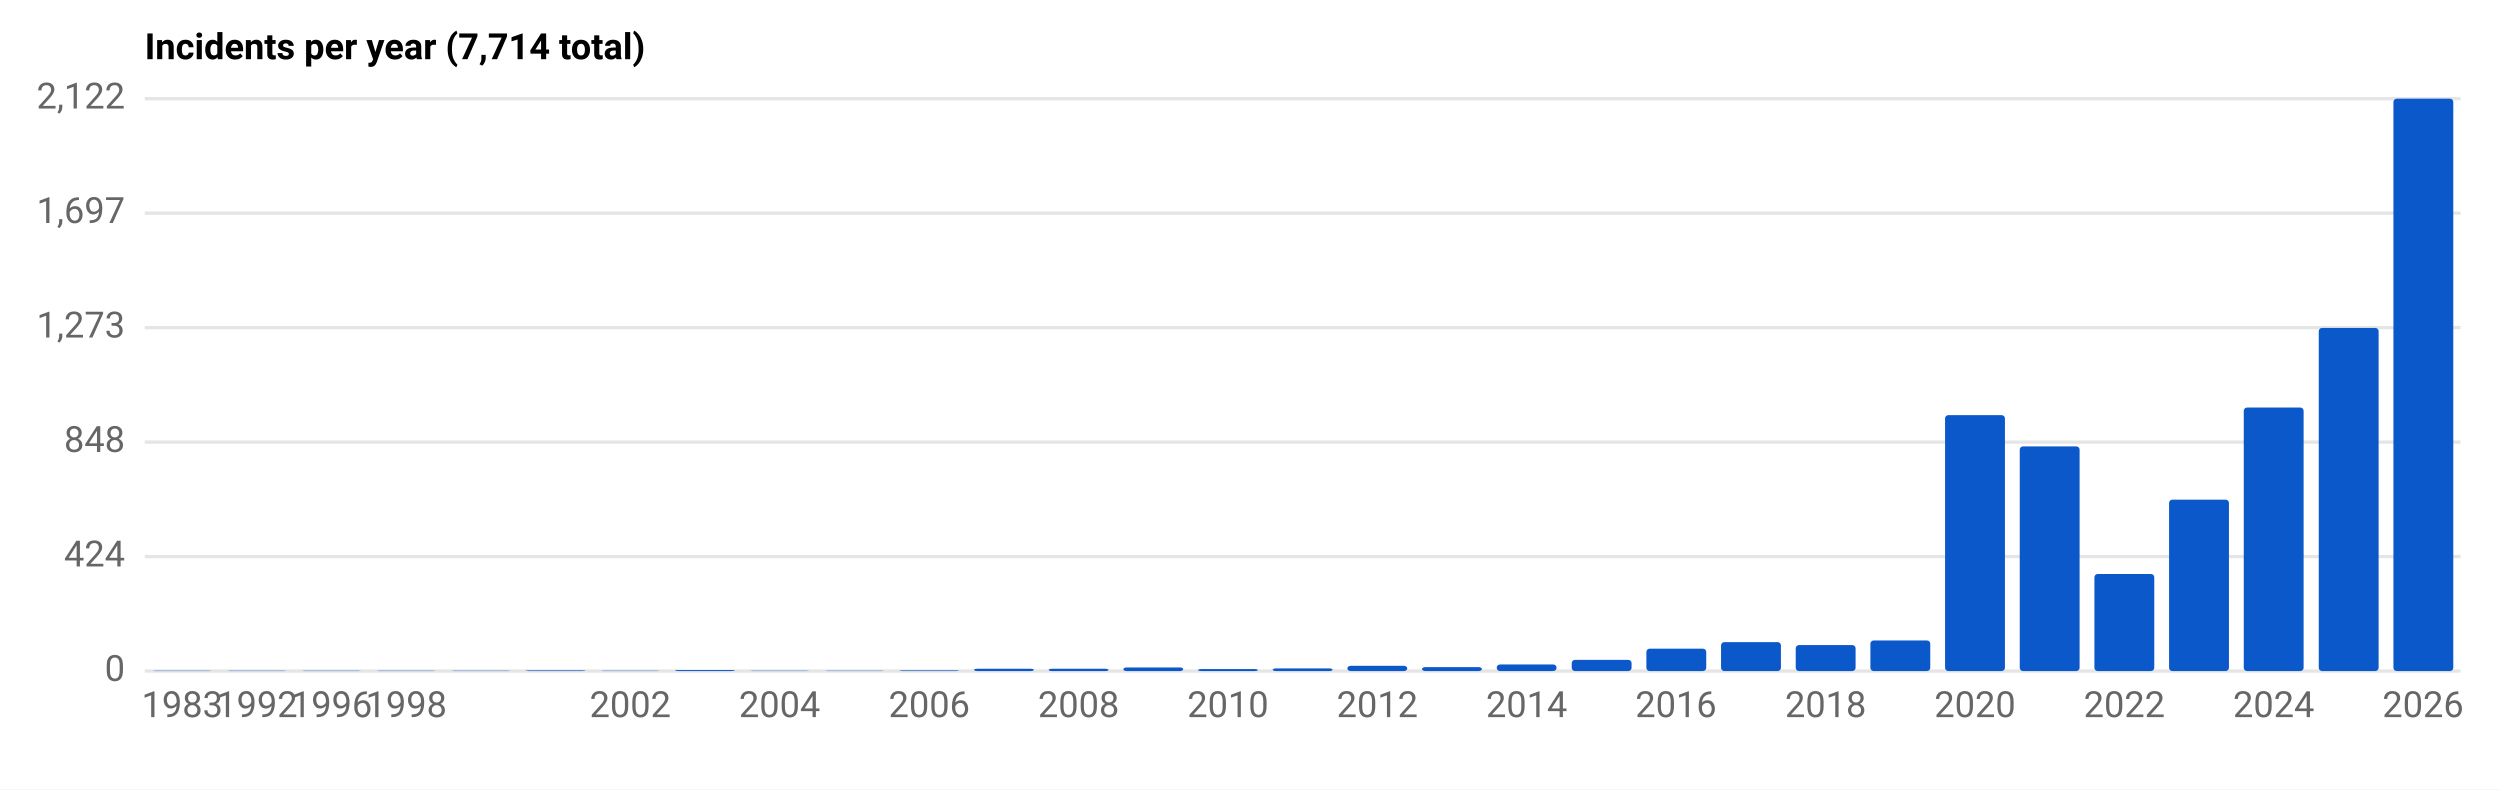
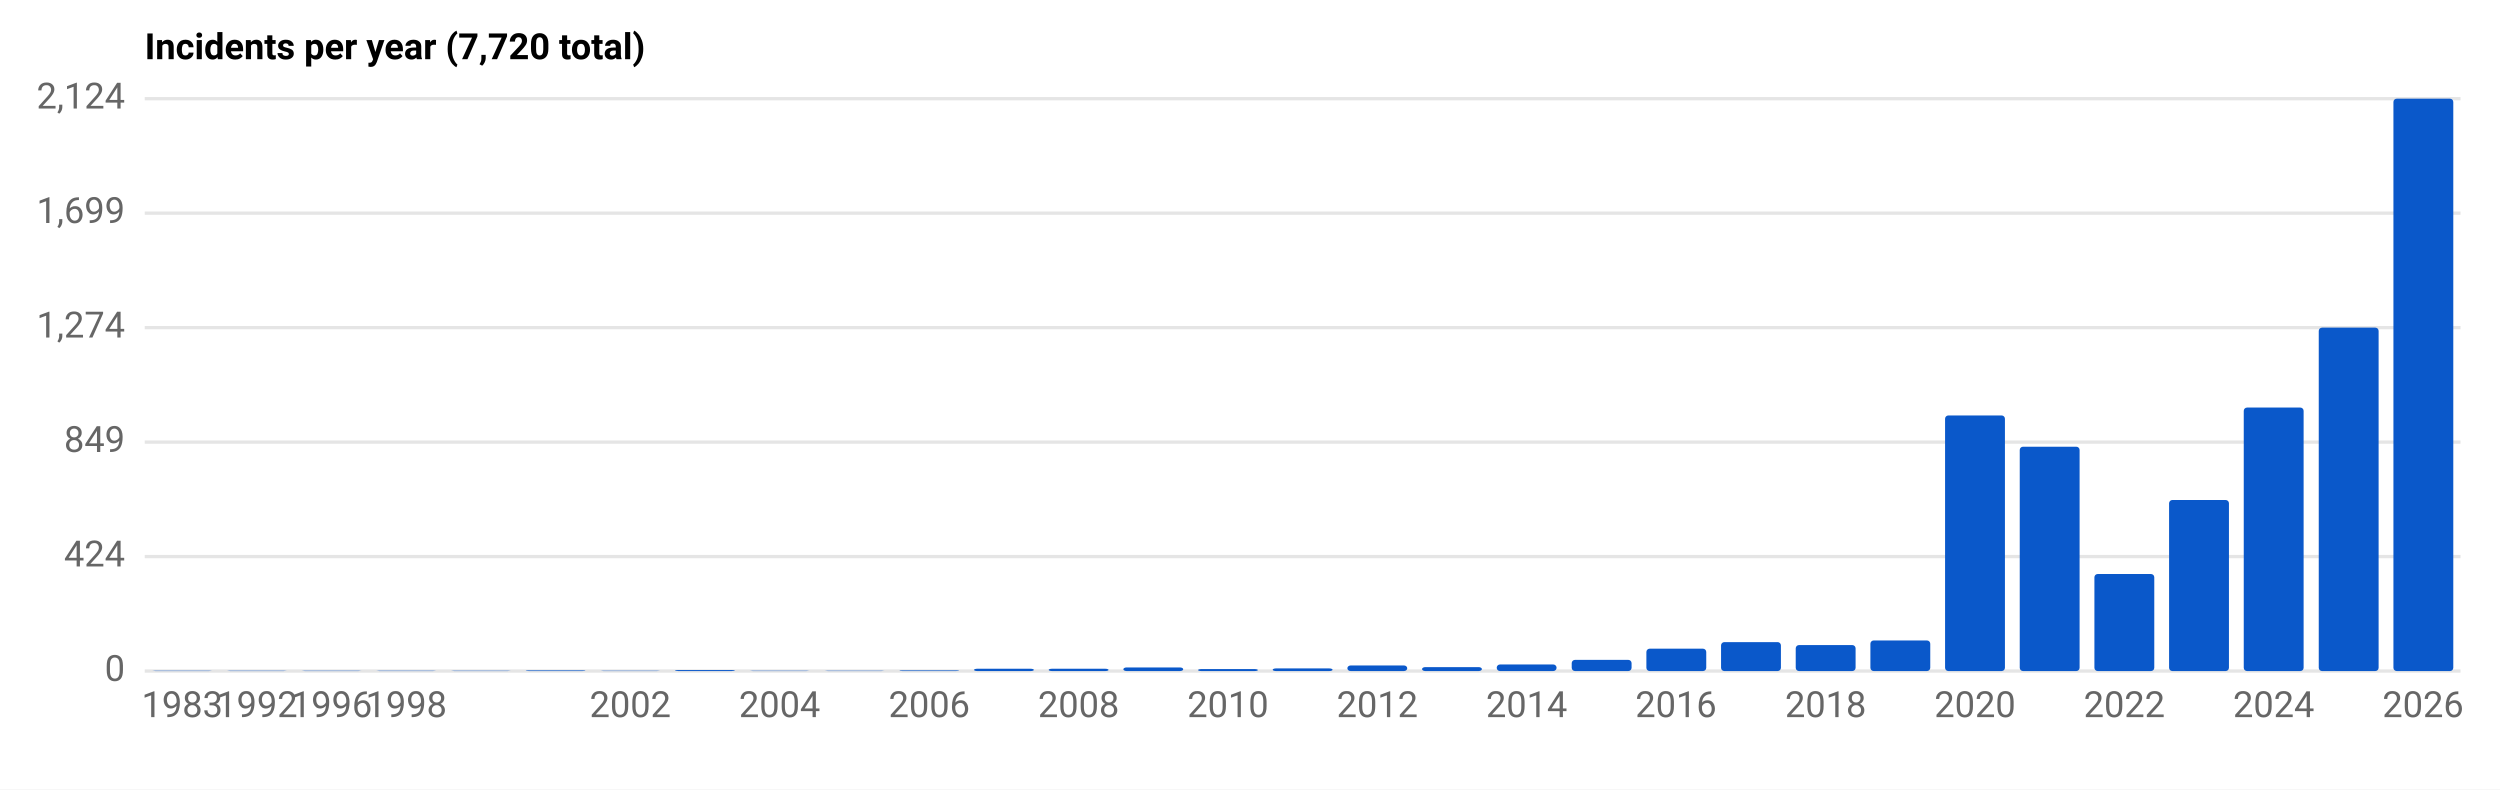
<svg xmlns="http://www.w3.org/2000/svg" viewBox="0 0 760 240" role="img" aria-label="Incidents per year, 1983–2026" font-family="system-ui,-apple-system,Segoe UI,Roboto,sans-serif" font-size="11">
  <rect x="0" y="0" width="100%" height="100%" fill="white" />
-   <text x="44" y="18" font-weight="600">Incidents per year (7,714 total)</text>
+   <text x="44" y="18" font-weight="600">Incidents per year (7,720 total)</text>
  <line x1="44" y1="30.0" x2="748" y2="30.0" stroke="#e5e5e5" stroke-width="1" />
-   <text x="38" y="33.0" text-anchor="end" fill="#666">2,122</text>
+   <text x="38" y="33.0" text-anchor="end" fill="#666">2,124</text>
  <line x1="44" y1="64.8" x2="748" y2="64.8" stroke="#e5e5e5" stroke-width="1" />
-   <text x="38" y="67.8" text-anchor="end" fill="#666">1,697</text>
+   <text x="38" y="67.8" text-anchor="end" fill="#666">1,699</text>
  <line x1="44" y1="99.6" x2="748" y2="99.6" stroke="#e5e5e5" stroke-width="1" />
-   <text x="38" y="102.6" text-anchor="end" fill="#666">1,273</text>
+   <text x="38" y="102.6" text-anchor="end" fill="#666">1,274</text>
  <line x1="44" y1="134.4" x2="748" y2="134.4" stroke="#e5e5e5" stroke-width="1" />
-   <text x="38" y="137.4" text-anchor="end" fill="#666">848</text>
+   <text x="38" y="137.4" text-anchor="end" fill="#666">849</text>
  <line x1="44" y1="169.2" x2="748" y2="169.2" stroke="#e5e5e5" stroke-width="1" />
  <text x="38" y="172.2" text-anchor="end" fill="#666">424</text>
  <line x1="44" y1="204.0" x2="748" y2="204.0" stroke="#e5e5e5" stroke-width="1" />
  <text x="38" y="207.0" text-anchor="end" fill="#666">0</text>
  <rect x="46.3" y="203.9" width="18.2" height="0.1" fill="#0a58ca" rx="1" />
  <text x="55.4" y="218" text-anchor="middle" fill="#666">1983</text>
  <rect x="69.0" y="203.9" width="18.2" height="0.1" fill="#0a58ca" rx="1" />
  <text x="78.1" y="218" text-anchor="middle" fill="#666">1992</text>
  <rect x="91.7" y="203.9" width="18.2" height="0.1" fill="#0a58ca" rx="1" />
  <text x="100.8" y="218" text-anchor="middle" fill="#666">1996</text>
  <rect x="114.4" y="203.9" width="18.2" height="0.1" fill="#0a58ca" rx="1" />
  <text x="123.5" y="218" text-anchor="middle" fill="#666">1998</text>
  <rect x="137.1" y="203.9" width="18.2" height="0.1" fill="#0a58ca" rx="1" />
  <rect x="159.8" y="203.8" width="18.2" height="0.2" fill="#0a58ca" rx="1" />
  <rect x="182.5" y="203.9" width="18.2" height="0.1" fill="#0a58ca" rx="1" />
  <text x="191.6" y="218" text-anchor="middle" fill="#666">2002</text>
  <rect x="205.2" y="203.7" width="18.2" height="0.3" fill="#0a58ca" rx="1" />
  <rect x="227.9" y="203.9" width="18.2" height="0.1" fill="#0a58ca" rx="1" />
  <text x="237.0" y="218" text-anchor="middle" fill="#666">2004</text>
  <rect x="250.7" y="203.9" width="18.2" height="0.1" fill="#0a58ca" rx="1" />
  <rect x="273.4" y="203.8" width="18.2" height="0.2" fill="#0a58ca" rx="1" />
  <text x="282.5" y="218" text-anchor="middle" fill="#666">2006</text>
  <rect x="296.1" y="203.3" width="18.2" height="0.7" fill="#0a58ca" rx="1" />
  <rect x="318.8" y="203.3" width="18.2" height="0.7" fill="#0a58ca" rx="1" />
  <text x="327.9" y="218" text-anchor="middle" fill="#666">2008</text>
  <rect x="341.5" y="202.9" width="18.2" height="1.1" fill="#0a58ca" rx="1" />
  <rect x="364.2" y="203.4" width="18.2" height="0.6" fill="#0a58ca" rx="1" />
  <text x="373.3" y="218" text-anchor="middle" fill="#666">2010</text>
  <rect x="386.9" y="203.2" width="18.2" height="0.8" fill="#0a58ca" rx="1" />
-   <rect x="409.6" y="202.4" width="18.2" height="1.6" fill="#0a58ca" rx="1" />
+   <rect x="409.6" y="202.3" width="18.2" height="1.7" fill="#0a58ca" rx="1" />
  <text x="418.7" y="218" text-anchor="middle" fill="#666">2012</text>
  <rect x="432.3" y="202.8" width="18.2" height="1.2" fill="#0a58ca" rx="1" />
  <rect x="455.0" y="202.0" width="18.2" height="2.0" fill="#0a58ca" rx="1" />
  <text x="464.1" y="218" text-anchor="middle" fill="#666">2014</text>
  <rect x="477.8" y="200.6" width="18.2" height="3.4" fill="#0a58ca" rx="1" />
  <rect x="500.5" y="197.2" width="18.2" height="6.8" fill="#0a58ca" rx="1" />
  <text x="509.5" y="218" text-anchor="middle" fill="#666">2016</text>
  <rect x="523.2" y="195.2" width="18.2" height="8.8" fill="#0a58ca" rx="1" />
  <rect x="545.9" y="196.1" width="18.2" height="7.9" fill="#0a58ca" rx="1" />
  <text x="555.0" y="218" text-anchor="middle" fill="#666">2018</text>
  <rect x="568.6" y="194.7" width="18.2" height="9.3" fill="#0a58ca" rx="1" />
-   <rect x="591.3" y="126.2" width="18.2" height="77.8" fill="#0a58ca" rx="1" />
+   <rect x="591.3" y="126.3" width="18.2" height="77.7" fill="#0a58ca" rx="1" />
  <text x="600.4" y="218" text-anchor="middle" fill="#666">2020</text>
-   <rect x="614.0" y="135.7" width="18.2" height="68.3" fill="#0a58ca" rx="1" />
+   <rect x="614.0" y="135.8" width="18.2" height="68.2" fill="#0a58ca" rx="1" />
  <rect x="636.7" y="174.5" width="18.2" height="29.5" fill="#0a58ca" rx="1" />
  <text x="645.8" y="218" text-anchor="middle" fill="#666">2022</text>
-   <rect x="659.4" y="151.9" width="18.2" height="52.1" fill="#0a58ca" rx="1" />
+   <rect x="659.4" y="152.0" width="18.2" height="52.0" fill="#0a58ca" rx="1" />
  <rect x="682.1" y="123.9" width="18.2" height="80.1" fill="#0a58ca" rx="1" />
  <text x="691.2" y="218" text-anchor="middle" fill="#666">2024</text>
-   <rect x="704.9" y="99.7" width="18.2" height="104.3" fill="#0a58ca" rx="1" />
+   <rect x="704.9" y="99.6" width="18.2" height="104.4" fill="#0a58ca" rx="1" />
  <rect x="727.6" y="30.0" width="18.2" height="174.0" fill="#0a58ca" rx="1" />
  <text x="736.6" y="218" text-anchor="middle" fill="#666">2026</text>
</svg>
